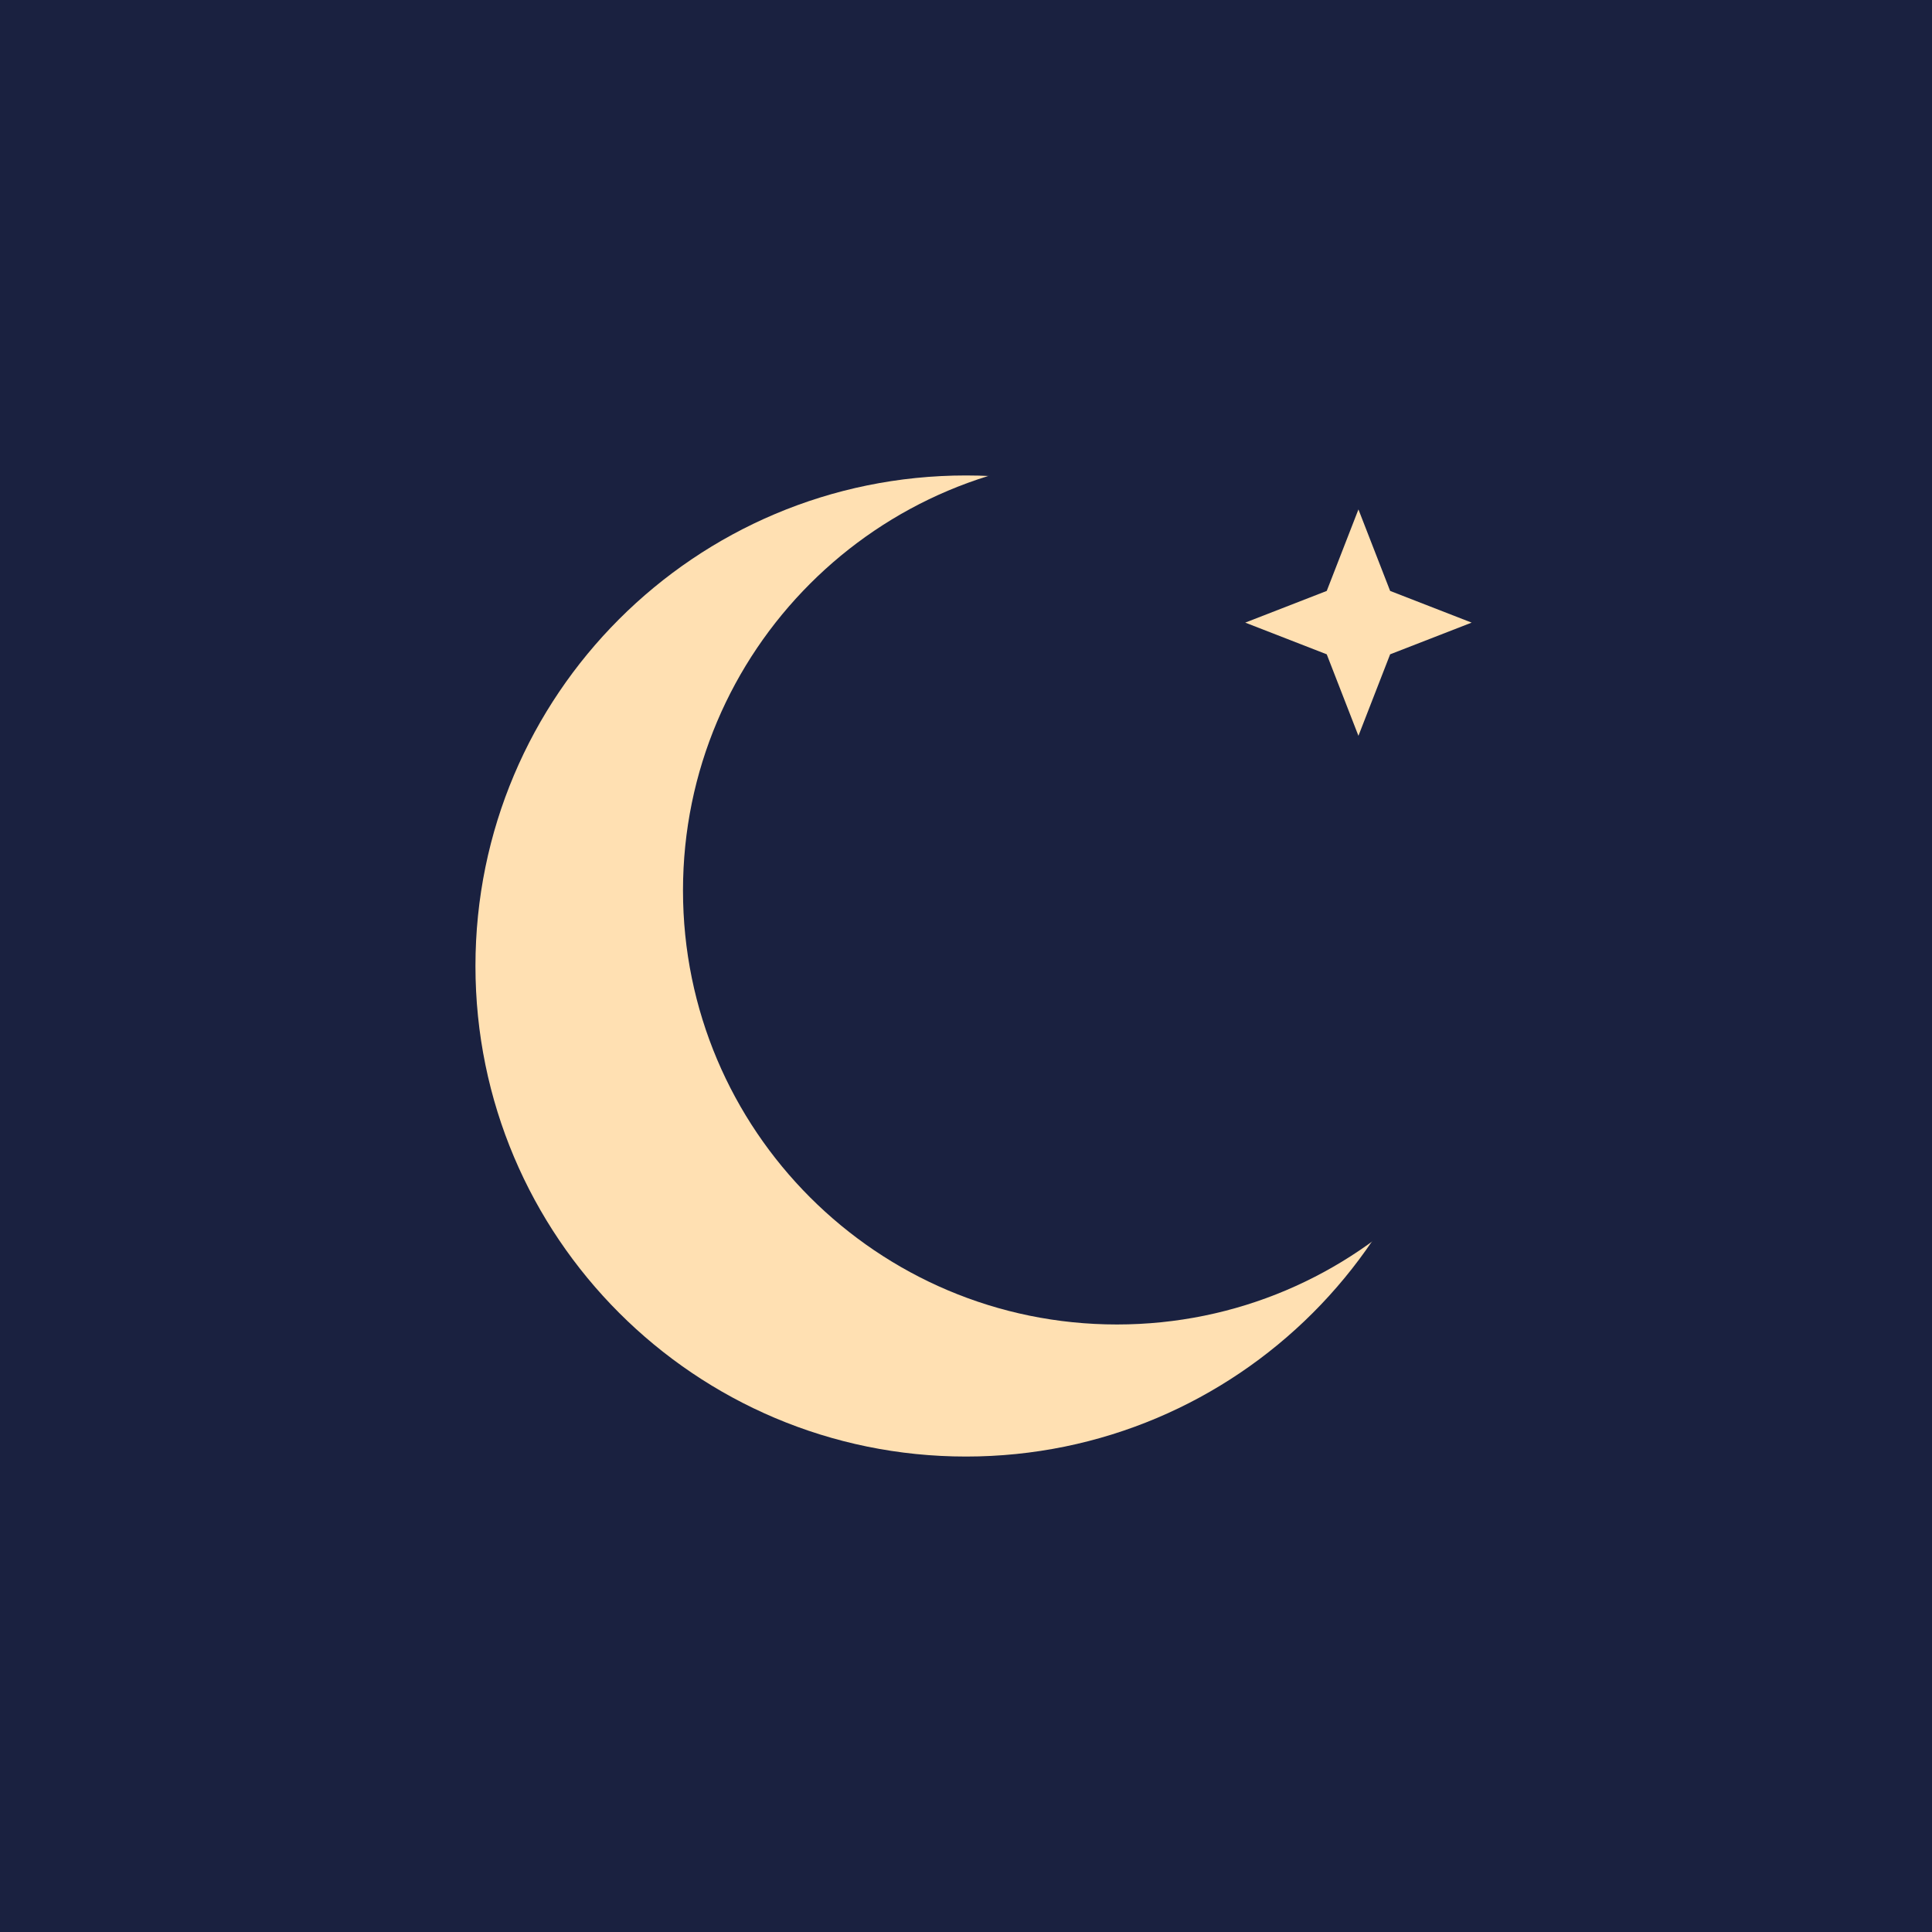
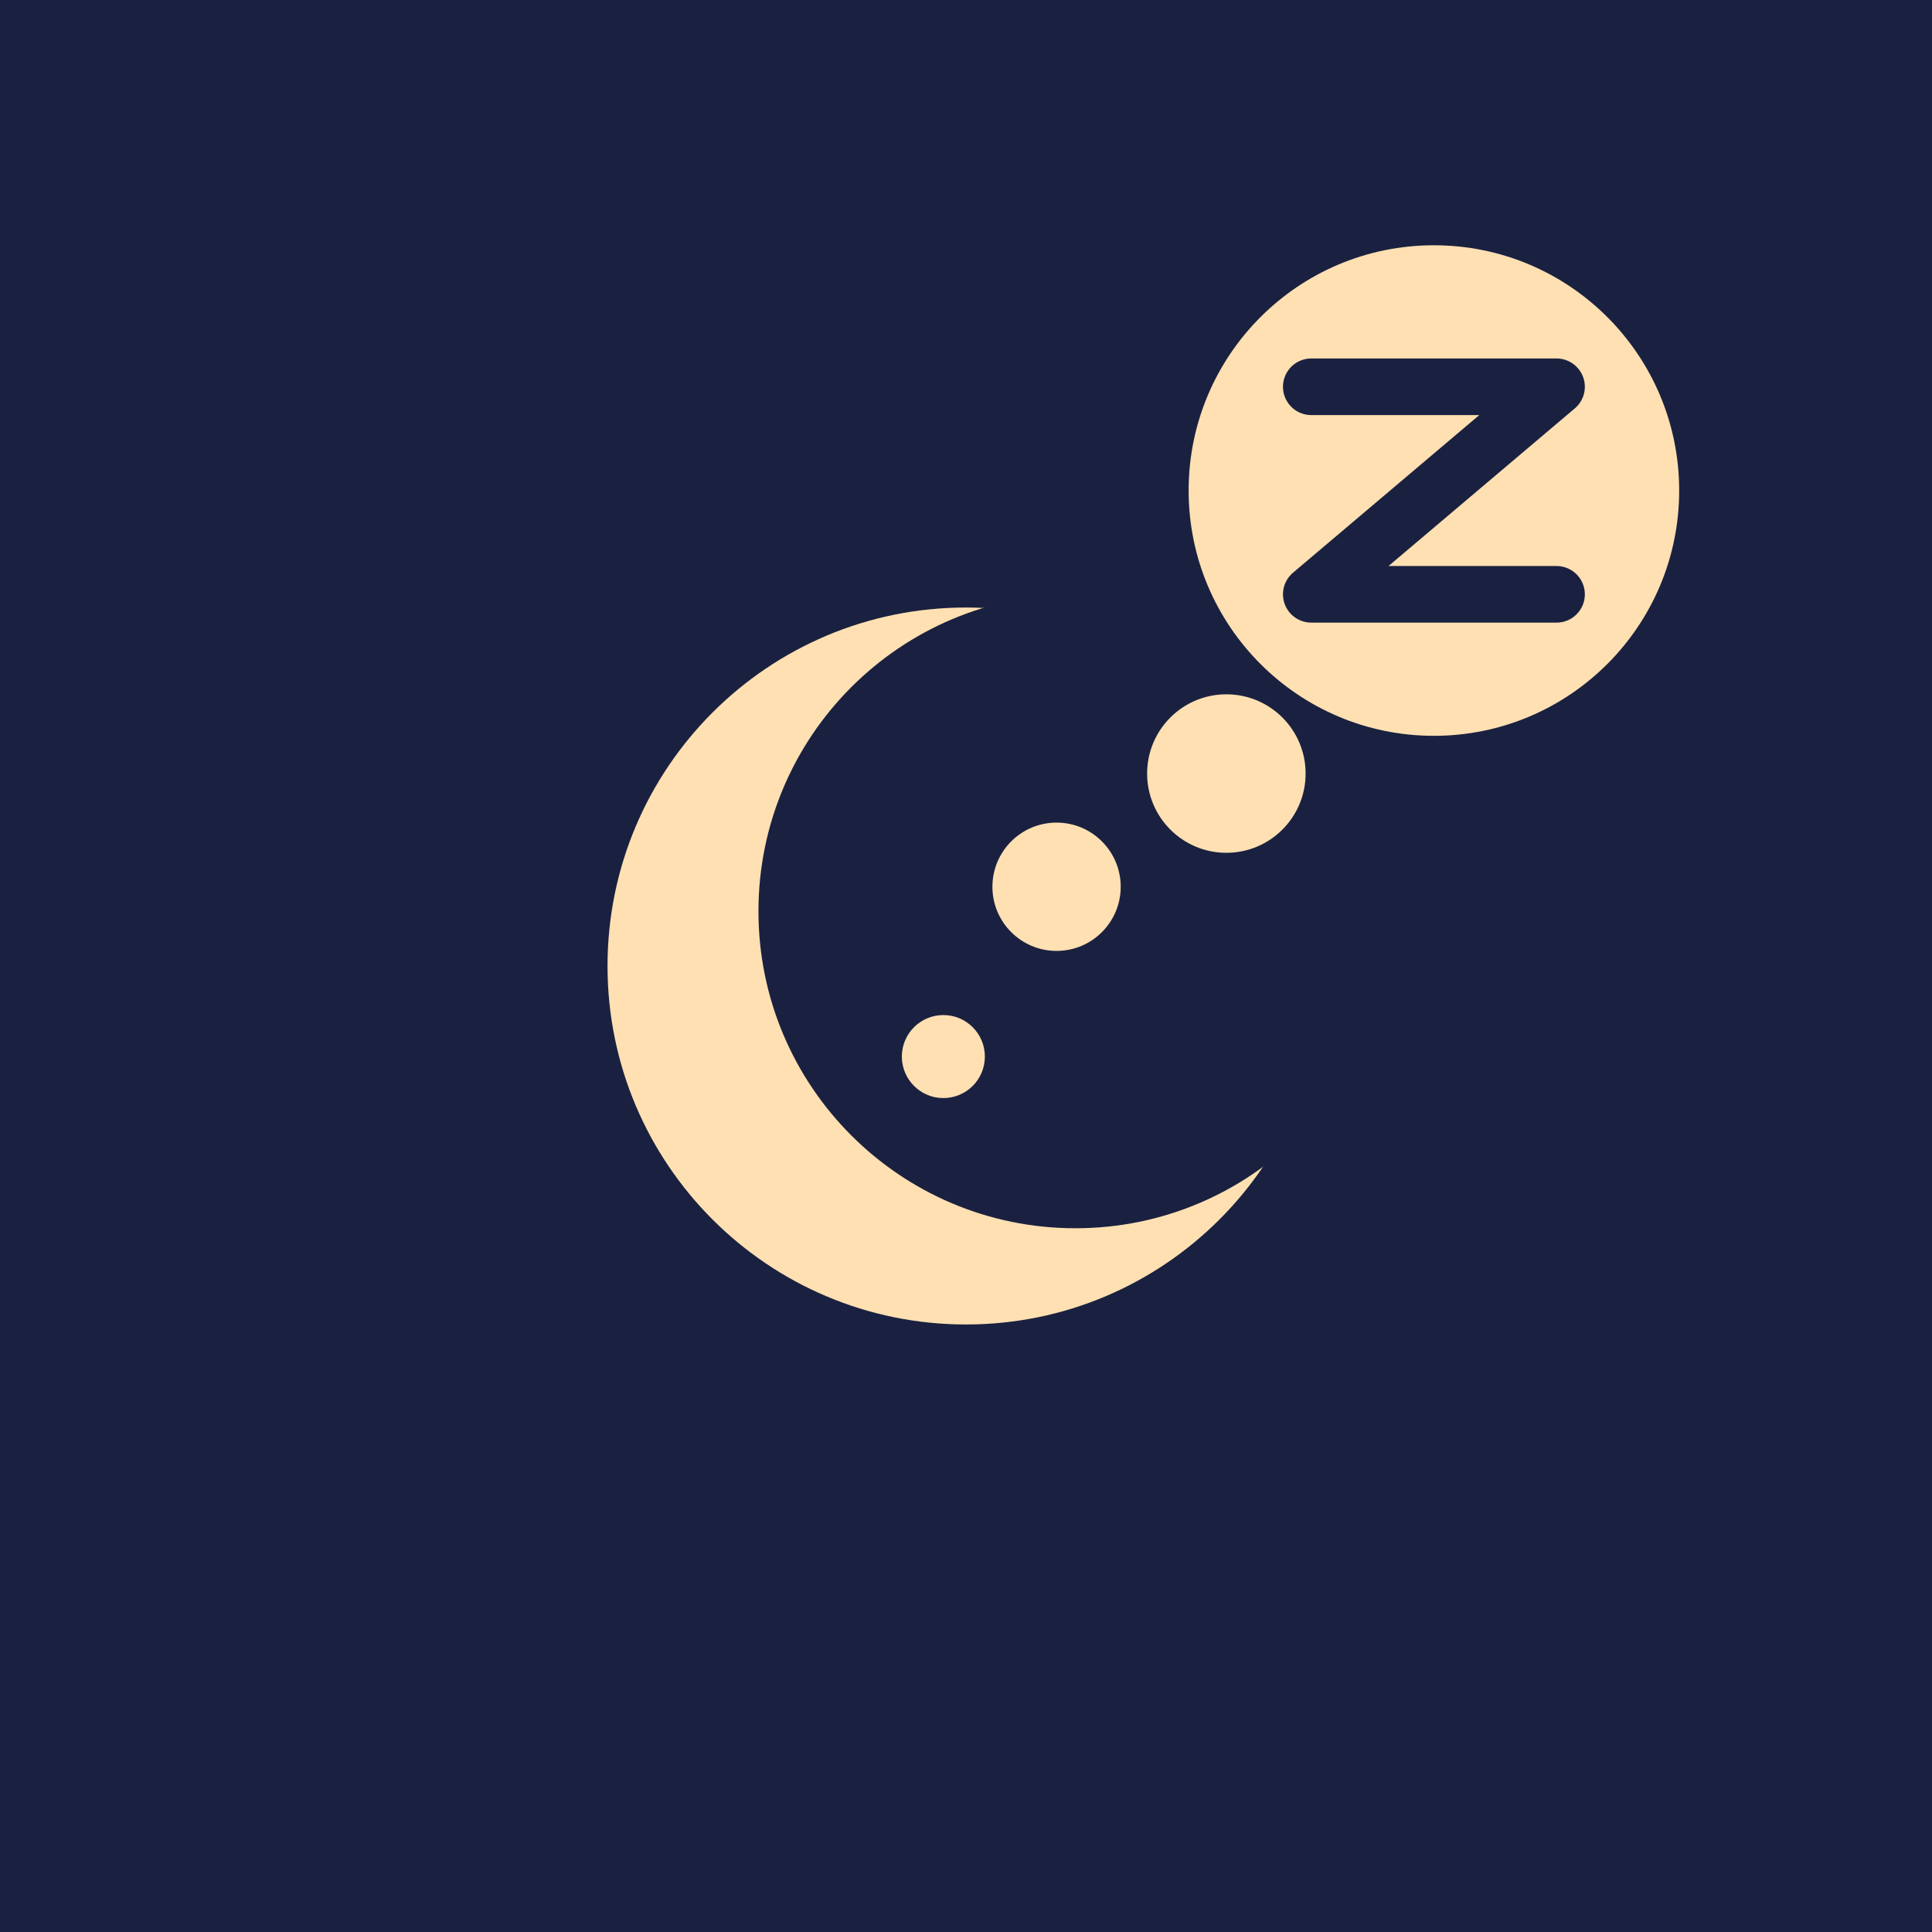
<svg xmlns="http://www.w3.org/2000/svg" width="1024" height="1024" viewBox="0 0 1024 1024">
  <rect width="1024" height="1024" fill="#1A2140" />
  <g fill="#FFE0B2">
-     <circle cx="512" cy="512" r="260" />
-     <circle cx="592" cy="472" r="230" fill="#1A2140" />
-     <path d="M720 270 L736.8 313.2 L780 330 L736.8 346.8 L720 390 L703.2 346.8 L660 330 L703.2 313.2 Z" />
+     <circle cx="512" cy="512" r="190" />
+     <circle cx="570" cy="483" r="168" fill="#1A2140" />
+   </g>
+   <g fill="#FFE0B2">
+     <circle cx="500" cy="560" r="22" />
+     <circle cx="560" cy="470" r="34" />
+     <circle cx="650" cy="410" r="42" />
+   </g>
+   <circle cx="760" cy="260" r="130" fill="#FFE0B2" />
+   <g fill="none" stroke="#1A2140" stroke-linecap="round" stroke-linejoin="round">
+     <path stroke-width="30" d="M695,205 L825,205 L695,315 L825,315" />
  </g>
</svg>
